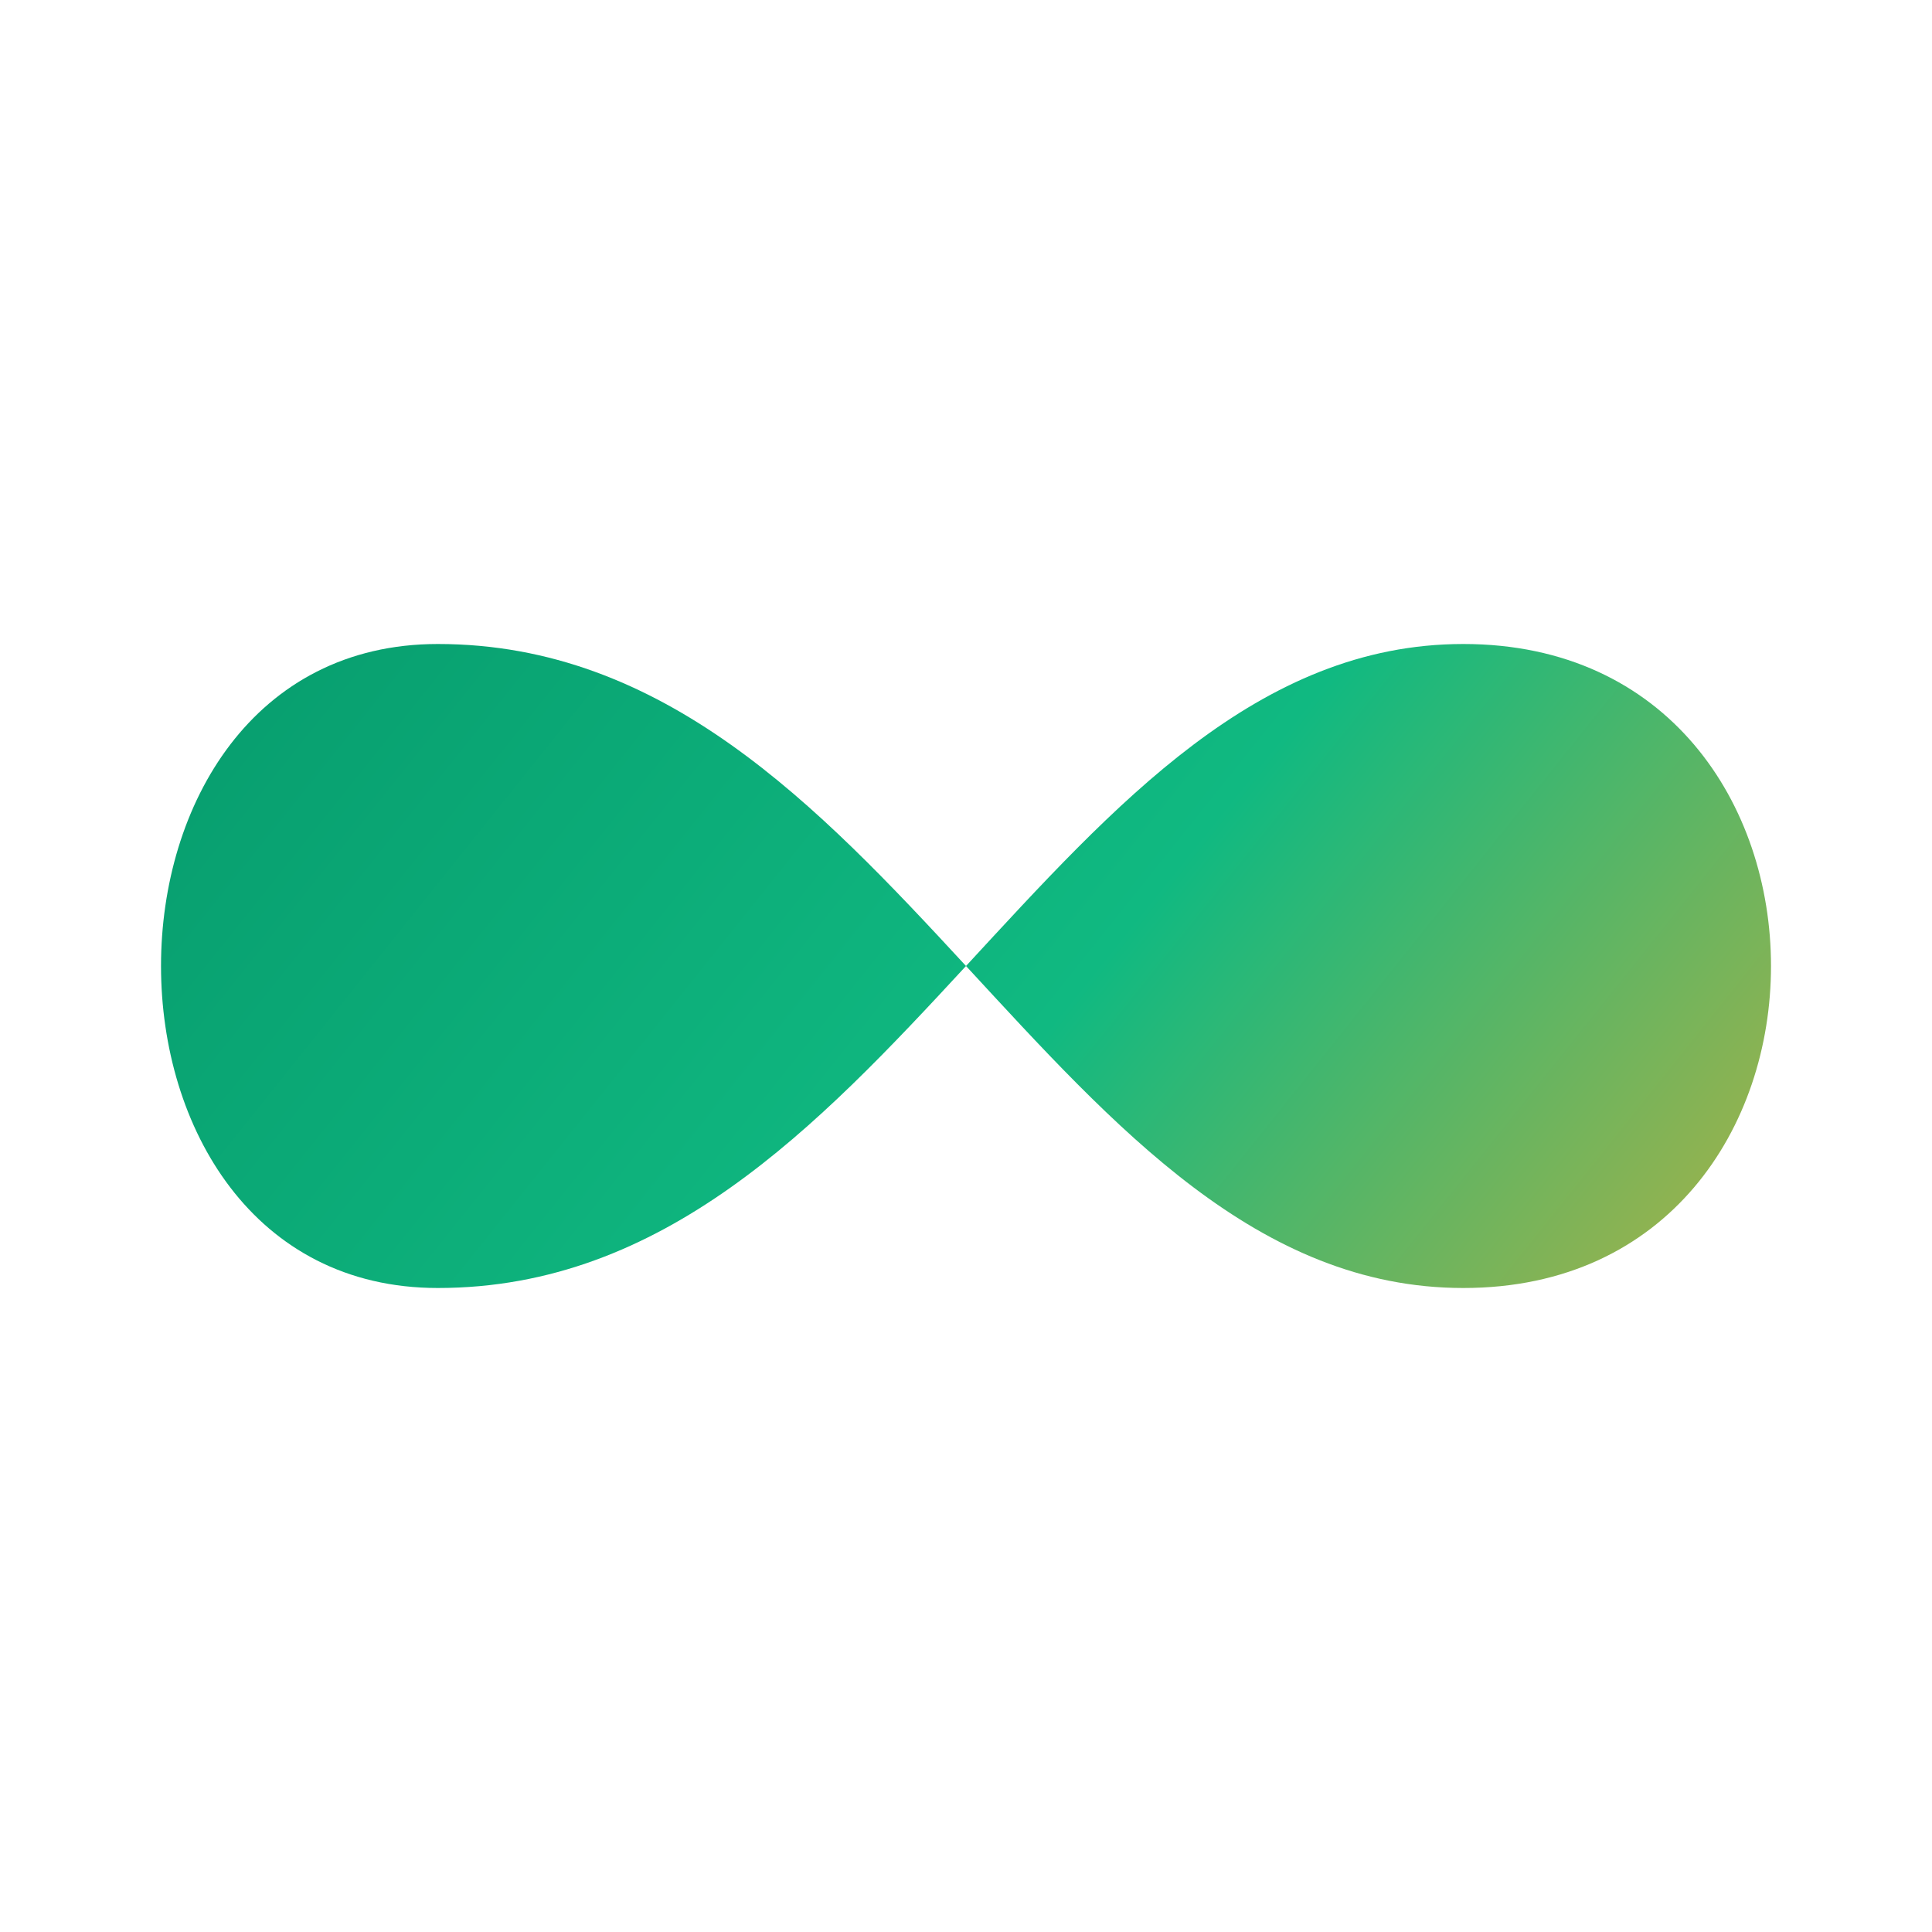
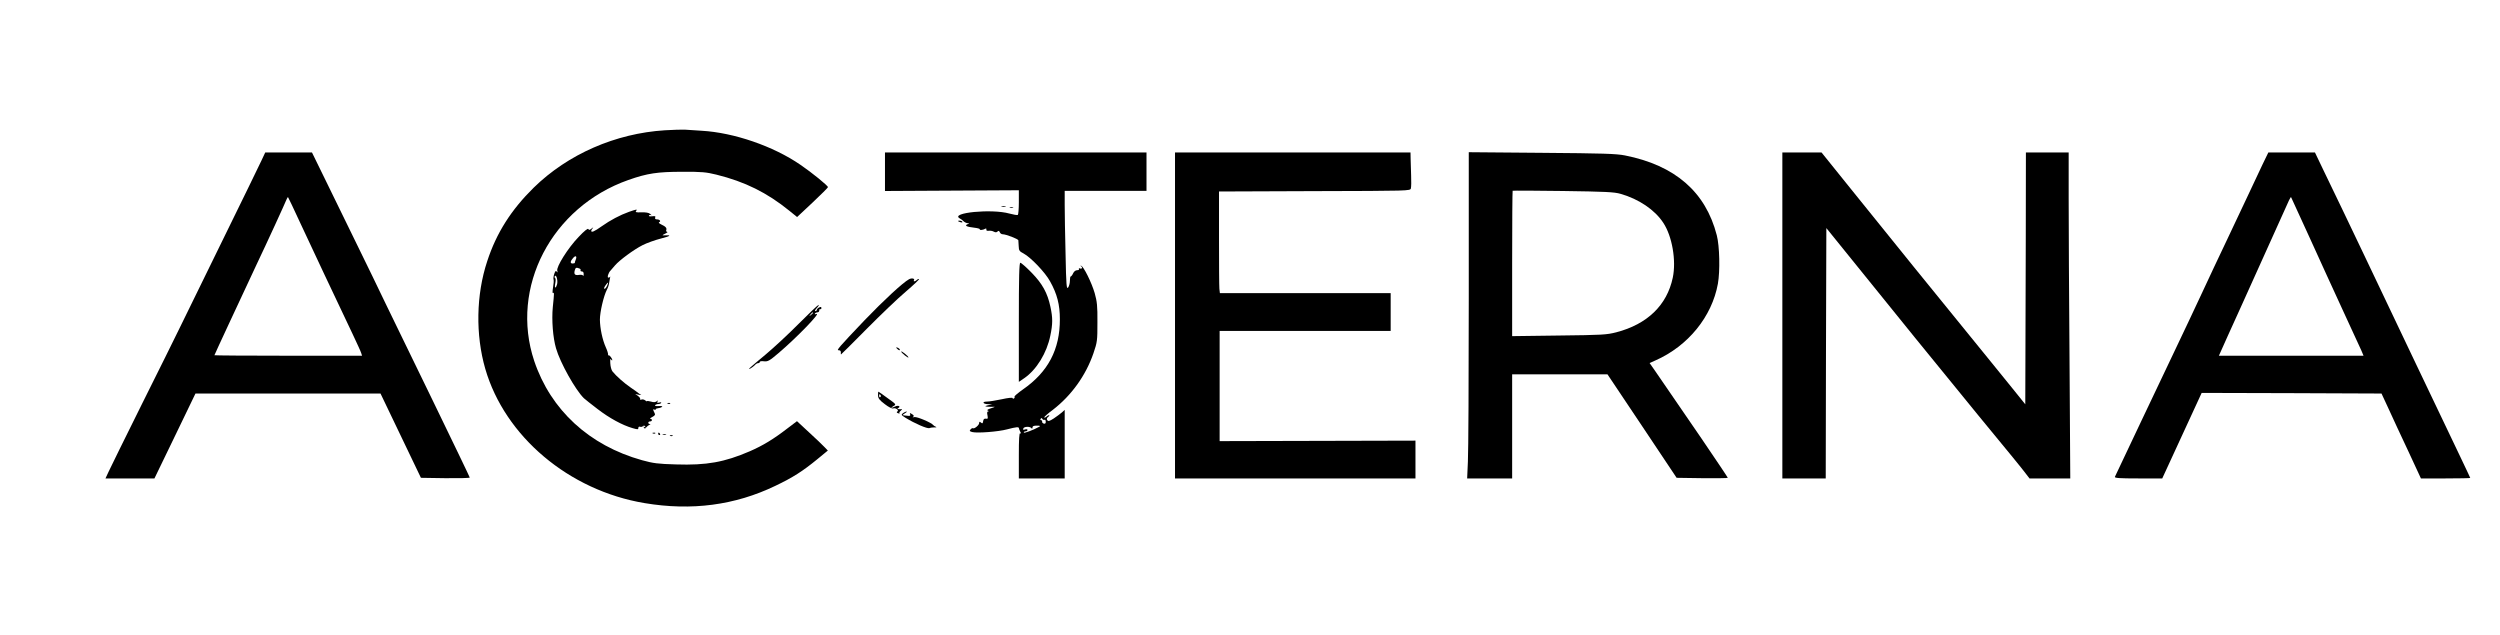
- <svg xmlns="http://www.w3.org/2000/svg" width="48" height="48" viewBox="0 0 24 24" fill="none">
-   <defs>
-     <linearGradient id="aeternaLogo" x1="2" y1="4" x2="22" y2="20" gradientUnits="userSpaceOnUse">
-       <stop stop-color="#059669" />
-       <stop offset="0.55" stop-color="#10b981" />
-       <stop offset="1" stop-color="#d4af37" />
-     </linearGradient>
-   </defs>
-   <path fill="url(#aeternaLogo)" d="M18.178 8c5.096 0 5.096 8 0 8-5.095 0-7.133-8-12.739-8C.854 8 .854 16 5.439 16c5.606 0 7.644-8 12.739-8Z" />
+ <svg xmlns="http://www.w3.org/2000/svg" version="1.0" width="2017pt" height="512pt" viewBox="0 0 2017 512" preserveAspectRatio="xMidYMid meet">
+   <g transform="translate(0,512) scale(0.1,-0.1)" fill="#000000" stroke="none">
+     <path d="M5365 4069 c-399 -25 -783 -193 -1059 -463 -182 -179 -301 -366 -375 -593 -90 -271 -95 -594 -16 -868 158 -546 675 -982 1285 -1084 380 -64 731 -17 1055 139 141 67 222 119 339 215 l85 70 -27 28 c-15 16 -71 70 -125 119 l-97 90 -78 -59 c-110 -85 -197 -138 -303 -184 -204 -88 -348 -114 -595 -106 -146 4 -183 9 -274 34 -426 119 -737 405 -870 801 -198 593 140 1242 760 1460 153 54 236 66 435 66 156 1 193 -3 275 -23 230 -57 408 -145 588 -291 l63 -51 125 117 c68 64 124 120 124 124 0 12 -129 117 -223 181 -218 150 -536 259 -795 274 -53 3 -115 7 -137 9 -22 1 -94 -1 -160 -5z" />
+     <path d="M2111 3828 c-16 -35 -158 -326 -316 -648 -158 -322 -313 -639 -345 -705 -32 -66 -168 -341 -303 -611 -134 -270 -256 -517 -270 -548 l-26 -56 198 0 197 0 166 343 165 342 746 0 747 0 163 -340 163 -340 197 -3 c108 -1 197 1 197 5 0 4 -134 282 -297 618 -163 335 -336 691 -384 790 -47 99 -150 311 -228 470 -78 160 -192 392 -253 518 l-111 227 -189 0 -188 0 -29 -62z m312 -508 c92 -198 286 -610 420 -891 35 -75 68 -145 71 -157 l7 -22 -595 0 c-328 0 -596 2 -596 4 0 4 209 452 342 736 84 176 230 495 239 519 5 13 11 22 13 20 2 -2 47 -96 99 -209z" />
+     <path d="M7140 3735 l0 -156 540 3 540 3 0 -97 c0 -53 -4 -99 -8 -102 -5 -3 -35 2 -68 11 -142 40 -482 7 -401 -39 9 -4 23 -15 31 -23 8 -8 23 -15 33 -16 17 0 16 -1 -1 -8 -27 -11 -8 -21 54 -28 27 -3 48 -9 45 -13 -5 -9 27 -6 43 4 8 5 11 3 10 -6 -2 -8 5 -12 19 -10 12 2 31 -1 41 -7 13 -7 22 -7 30 1 8 8 13 7 18 -5 3 -9 14 -17 23 -17 28 0 126 -38 127 -49 1 -6 2 -28 3 -49 1 -33 6 -40 39 -57 58 -31 175 -153 214 -225 57 -102 79 -188 79 -305 1 -244 -95 -426 -298 -567 -40 -28 -70 -54 -68 -58 3 -5 1 -11 -5 -15 -5 -3 -10 -2 -10 3 0 6 -38 2 -87 -9 -48 -10 -102 -19 -121 -19 -42 0 -33 -20 11 -21 l32 -2 -35 -7 c-36 -8 -21 -13 35 -12 28 1 27 0 -10 -12 -26 -8 -35 -15 -25 -19 9 -3 10 -6 3 -6 -9 -1 -11 -11 -6 -32 5 -26 3 -30 -13 -27 -13 2 -20 -4 -22 -20 -3 -19 -6 -21 -18 -11 -11 9 -14 8 -14 -4 0 -17 -39 -49 -50 -42 -4 3 -13 -2 -20 -10 -10 -12 -7 -15 15 -21 40 -10 210 3 280 22 77 20 94 21 96 9 0 -5 5 -18 11 -29 7 -13 7 -16 -1 -12 -8 5 -11 -46 -11 -178 l0 -186 185 0 185 0 0 277 0 276 -22 -20 c-13 -11 -42 -33 -66 -49 -36 -23 -45 -25 -53 -13 -6 9 -3 18 8 26 9 7 12 13 7 13 -6 0 -15 -5 -22 -12 -6 -6 -14 -9 -17 -6 -3 3 28 31 70 62 149 115 265 276 327 456 31 91 32 102 32 250 1 132 -3 167 -22 235 -25 86 -90 217 -110 221 -7 1 -8 0 -2 -3 16 -8 11 -26 -6 -19 -8 3 -12 2 -9 -4 3 -6 -3 -10 -15 -10 -12 0 -25 -10 -32 -25 -6 -14 -15 -25 -19 -25 -4 0 -7 -15 -7 -34 0 -19 -6 -44 -14 -55 -13 -18 -16 12 -21 266 -4 157 -7 337 -7 400 l0 113 330 0 330 0 0 155 0 155 -1055 0 -1055 0 0 -155z m1287 -2002 c5 3 10 -3 10 -14 1 -14 -3 -19 -15 -17 -9 3 -16 10 -14 16 1 7 -3 12 -9 12 -5 0 -7 5 -3 11 5 8 9 8 14 -1 4 -7 12 -10 17 -7z m-42 -56 c-47 -26 -125 -55 -125 -47 0 6 7 10 15 10 8 0 15 5 15 11 0 6 -9 8 -20 4 -15 -5 -18 -3 -14 8 6 17 55 18 66 2 5 -6 8 -4 8 6 0 11 10 15 35 15 26 0 31 -2 20 -9z" />
+     <path d="M9480 2575 l0 -1315 970 0 970 0 0 153 0 152 -790 -2 -790 -2 0 445 0 444 690 0 690 0 0 153 0 152 -689 0 -689 0 -4 35 c-2 19 -3 204 -3 410 l0 375 771 3 c766 2 772 2 777 22 3 12 4 58 2 103 -1 45 -3 106 -4 135 l-1 52 -950 0 -950 0 0 -1315z" />
+     <path d="M11850 2712 c0 -648 -3 -1240 -7 -1315 l-6 -137 181 0 182 0 0 420 0 420 385 0 384 0 279 -417 279 -418 206 -3 c114 -1 207 0 207 3 0 3 -96 146 -213 318 -286 418 -323 472 -374 545 l-44 63 47 21 c263 116 456 353 504 619 18 101 14 303 -9 391 -90 350 -337 564 -741 644 -72 14 -176 17 -672 21 l-588 5 0 -1180z m1225 844 c147 -42 276 -129 344 -233 72 -108 106 -305 77 -443 -47 -223 -206 -376 -456 -441 -78 -20 -114 -22 -462 -26 l-378 -5 0 585 c0 321 2 586 4 588 2 2 186 1 408 -2 340 -5 412 -8 463 -23z" />
+     <path d="M14380 2575 l0 -1315 175 0 175 0 2 1010 3 1010 50 -62 c443 -550 940 -1162 1179 -1453 254 -308 351 -427 380 -466 l30 -39 164 0 165 0 -6 943 c-4 518 -7 1110 -7 1315 l0 372 -172 0 -173 0 -1 -673 c-1 -369 -2 -827 -3 -1015 l-1 -344 -112 139 c-61 76 -148 183 -193 238 -414 508 -792 975 -1108 1368 l-231 287 -158 0 -158 0 0 -1315z" />
+     <path d="M18254 3793 c-25 -54 -79 -168 -119 -253 -40 -85 -116 -247 -170 -360 -54 -113 -144 -304 -200 -425 -56 -121 -151 -321 -210 -445 -103 -215 -480 -1011 -492 -1037 -4 -10 37 -13 188 -13 l194 0 159 345 159 345 726 -2 725 -3 58 -125 c31 -69 103 -223 159 -342 l101 -218 199 0 c110 0 199 2 199 4 0 2 -37 79 -81 172 -122 254 -604 1266 -774 1624 -46 96 -123 258 -172 360 -49 102 -120 249 -158 328 l-68 142 -188 0 -188 0 -47 -97z m379 -588 c80 -176 202 -444 272 -595 70 -151 135 -294 146 -317 l18 -43 -583 0 -584 0 73 163 c40 89 86 191 103 227 50 109 219 484 309 685 89 200 93 208 98 203 1 -2 68 -147 148 -323z" />
+     <path d="M8083 3453 c9 -2 23 -2 30 0 6 3 -1 5 -18 5 -16 0 -22 -2 -12 -5z" />
+     <path d="M8148 3443 c6 -2 18 -2 25 0 6 3 1 5 -13 5 -14 0 -19 -2 -12 -5z" />
+     <path d="M5075 3411 c-73 -26 -152 -68 -221 -117 -59 -42 -84 -53 -84 -36 0 4 6 14 13 22 6 8 2 6 -9 -3 -17 -14 -23 -15 -27 -5 -4 8 -32 -14 -79 -64 -85 -88 -181 -241 -172 -272 4 -15 3 -17 -4 -8 -7 11 -12 6 -20 -17 -6 -18 -9 -38 -6 -45 3 -8 1 -37 -4 -65 -5 -28 -5 -48 -1 -45 11 6 11 3 -1 -114 -10 -105 1 -246 26 -332 33 -116 157 -337 225 -403 10 -9 60 -49 110 -87 95 -73 199 -130 282 -154 41 -12 47 -12 47 1 0 9 6 13 14 10 7 -3 18 -1 24 5 6 6 12 6 17 -3 6 -8 4 -10 -5 -4 -9 6 -11 4 -5 -5 6 -10 10 -10 19 2 6 8 18 17 26 21 9 3 10 6 3 6 -18 1 -16 21 2 21 18 0 20 20 3 20 -7 1 -1 8 15 16 22 12 26 18 17 34 -13 24 -13 33 0 25 6 -3 10 -2 10 2 0 5 10 9 21 10 12 1 26 6 31 11 5 5 -7 7 -27 6 -21 -2 -33 1 -30 6 4 6 15 10 25 10 10 0 21 4 24 9 4 5 -4 7 -16 3 -16 -4 -19 -2 -13 9 7 11 6 12 -6 2 -11 -9 -25 -10 -47 -3 -18 5 -32 6 -32 3 0 -3 -7 0 -15 7 -8 7 -22 10 -30 6 -9 -3 -13 -2 -10 3 3 5 -5 17 -17 26 l-23 16 30 -6 c17 -3 23 -2 15 1 -8 4 -17 10 -20 13 -3 3 -30 23 -60 43 -53 36 -119 94 -149 132 -8 10 -16 39 -17 64 -2 33 0 42 6 32 5 -8 10 -10 10 -5 -1 15 -27 47 -32 38 -3 -4 -3 -3 -2 4 2 7 -6 34 -18 60 -28 62 -47 154 -48 224 0 62 30 190 56 241 10 18 18 44 19 58 2 14 5 32 7 40 3 8 3 12 1 8 -3 -5 -9 -8 -15 -8 -11 0 0 39 17 56 6 6 23 26 37 43 36 42 151 127 222 163 33 17 100 41 150 54 80 20 87 29 21 25 -14 -1 -11 3 10 13 17 8 25 15 18 15 -7 1 -10 7 -8 14 7 17 -5 30 -40 46 -17 8 -24 16 -17 18 17 7 5 23 -18 23 -13 0 -17 5 -14 15 5 11 -1 13 -25 10 -18 -2 -29 0 -25 6 3 5 11 7 17 3 7 -3 4 1 -7 10 -12 10 -36 14 -72 13 -41 -2 -50 1 -42 11 13 16 4 14 -57 -7z m-431 -389 c-4 -9 -7 -19 -6 -22 0 -3 -8 -6 -18 -6 -22 0 -20 18 5 46 21 23 32 12 19 -18z m30 -68 c9 -3 13 -10 10 -15 -3 -5 2 -9 10 -9 10 0 16 -8 15 -22 0 -13 -3 -18 -5 -12 -2 6 -17 9 -33 6 -33 -5 -42 5 -34 36 6 23 12 26 37 16z m-179 -126 c-4 -15 -10 -28 -15 -28 -4 0 -4 16 0 35 4 20 4 38 -1 41 -5 3 -6 10 -3 16 11 18 26 -32 19 -64z m403 -13 c-6 -14 -15 -25 -20 -25 -9 0 -4 14 15 38 15 19 18 14 5 -13z" />
+     <path d="M7730 3336 c0 -2 9 -6 20 -9 11 -3 18 -1 14 4 -5 9 -34 13 -34 5z" />
+     <path d="M8220 2520 l0 -481 44 30 c99 68 182 204 210 343 20 95 20 143 1 232 -24 113 -65 187 -153 277 -42 43 -83 79 -90 79 -9 0 -12 -109 -12 -480z" />
+     <path d="M7334 2867 c-50 -27 -207 -173 -357 -329 -213 -224 -232 -246 -210 -244 11 0 17 -5 17 -16 -1 -10 0 -18 1 -18 2 0 95 93 207 206 112 113 254 249 316 301 62 53 110 99 107 101 -3 3 -11 0 -17 -6 -14 -14 -32 -16 -24 -3 9 14 -18 20 -40 8z" />
+     <path d="M6445 2509 c-82 -83 -204 -196 -270 -251 -138 -115 -148 -124 -119 -110 11 6 26 18 34 26 7 9 19 16 26 16 8 0 14 4 14 10 0 5 15 8 34 5 31 -3 43 3 118 67 146 124 345 330 305 315 -11 -4 -16 -3 -12 3 3 6 13 10 21 10 8 0 14 7 14 16 0 8 4 13 8 10 5 -3 9 1 9 9 0 10 -5 11 -19 4 -10 -5 -18 -14 -18 -19 0 -6 -5 -10 -12 -10 -6 0 -1 11 12 25 13 14 19 25 14 25 -5 0 -76 -68 -159 -151z m115 87 c0 -2 -8 -10 -17 -17 -16 -13 -17 -12 -4 4 13 16 21 21 21 13z" />
+     <path d="M7230 2316 c0 -2 7 -9 15 -16 9 -7 15 -8 15 -2 0 5 -7 12 -15 16 -8 3 -15 4 -15 2z" />
+     <path d="M7271 2283 c0 -4 13 -18 30 -31 16 -13 29 -20 28 -15 0 4 -13 18 -30 31 -16 13 -29 20 -28 15z" />
+     <path d="M7084 1930 c1 -24 11 -38 55 -71 31 -24 59 -38 68 -34 20 7 49 -15 33 -25 -8 -5 -6 -10 6 -14 10 -4 15 -4 11 0 -4 4 1 13 11 21 9 7 13 13 7 12 -5 -1 -17 -1 -25 0 -12 1 -13 3 -1 10 21 13 -5 24 -28 11 -11 -5 -23 -10 -28 -10 -4 1 3 7 16 14 23 13 22 14 -48 64 -39 29 -72 52 -74 52 -2 0 -3 -14 -3 -30z m21 1 c3 -5 2 -12 -3 -15 -5 -3 -9 1 -9 9 0 17 3 19 12 6z" />
+     <path d="M5388 1863 c7 -3 16 -2 19 1 4 3 -2 6 -13 5 -11 0 -14 -3 -6 -6z" />
+     <path d="M7286 1787 c-17 -13 -16 -15 20 -38 75 -46 176 -90 193 -83 9 4 27 6 41 6 15 -1 19 1 10 5 -8 3 -17 9 -20 13 -14 20 -133 70 -153 65 -13 -4 -17 -3 -10 2 9 6 7 12 -9 22 -18 11 -20 11 -15 -2 4 -10 -1 -14 -16 -12 -12 1 -29 3 -37 4 -10 1 -6 7 10 16 14 8 20 14 14 15 -5 0 -18 -6 -28 -13z" />
+     <path d="M5268 1623 c7 -3 16 -2 19 1 4 3 -2 6 -13 5 -11 0 -14 -3 -6 -6z" />
+     <path d="M5310 1620 c0 -5 5 -10 11 -10 5 0 7 5 4 10 -3 6 -8 10 -11 10 -2 0 -4 -4 -4 -10z" />
+     <path d="M5348 1613 c6 -2 18 -2 25 0 6 3 1 5 -13 5 -14 0 -19 -2 -12 -5z" />
+     <path d="M5408 1603 c7 -3 16 -2 19 1 4 3 -2 6 -13 5 -11 0 -14 -3 -6 -6z" />
+   </g>
</svg>
